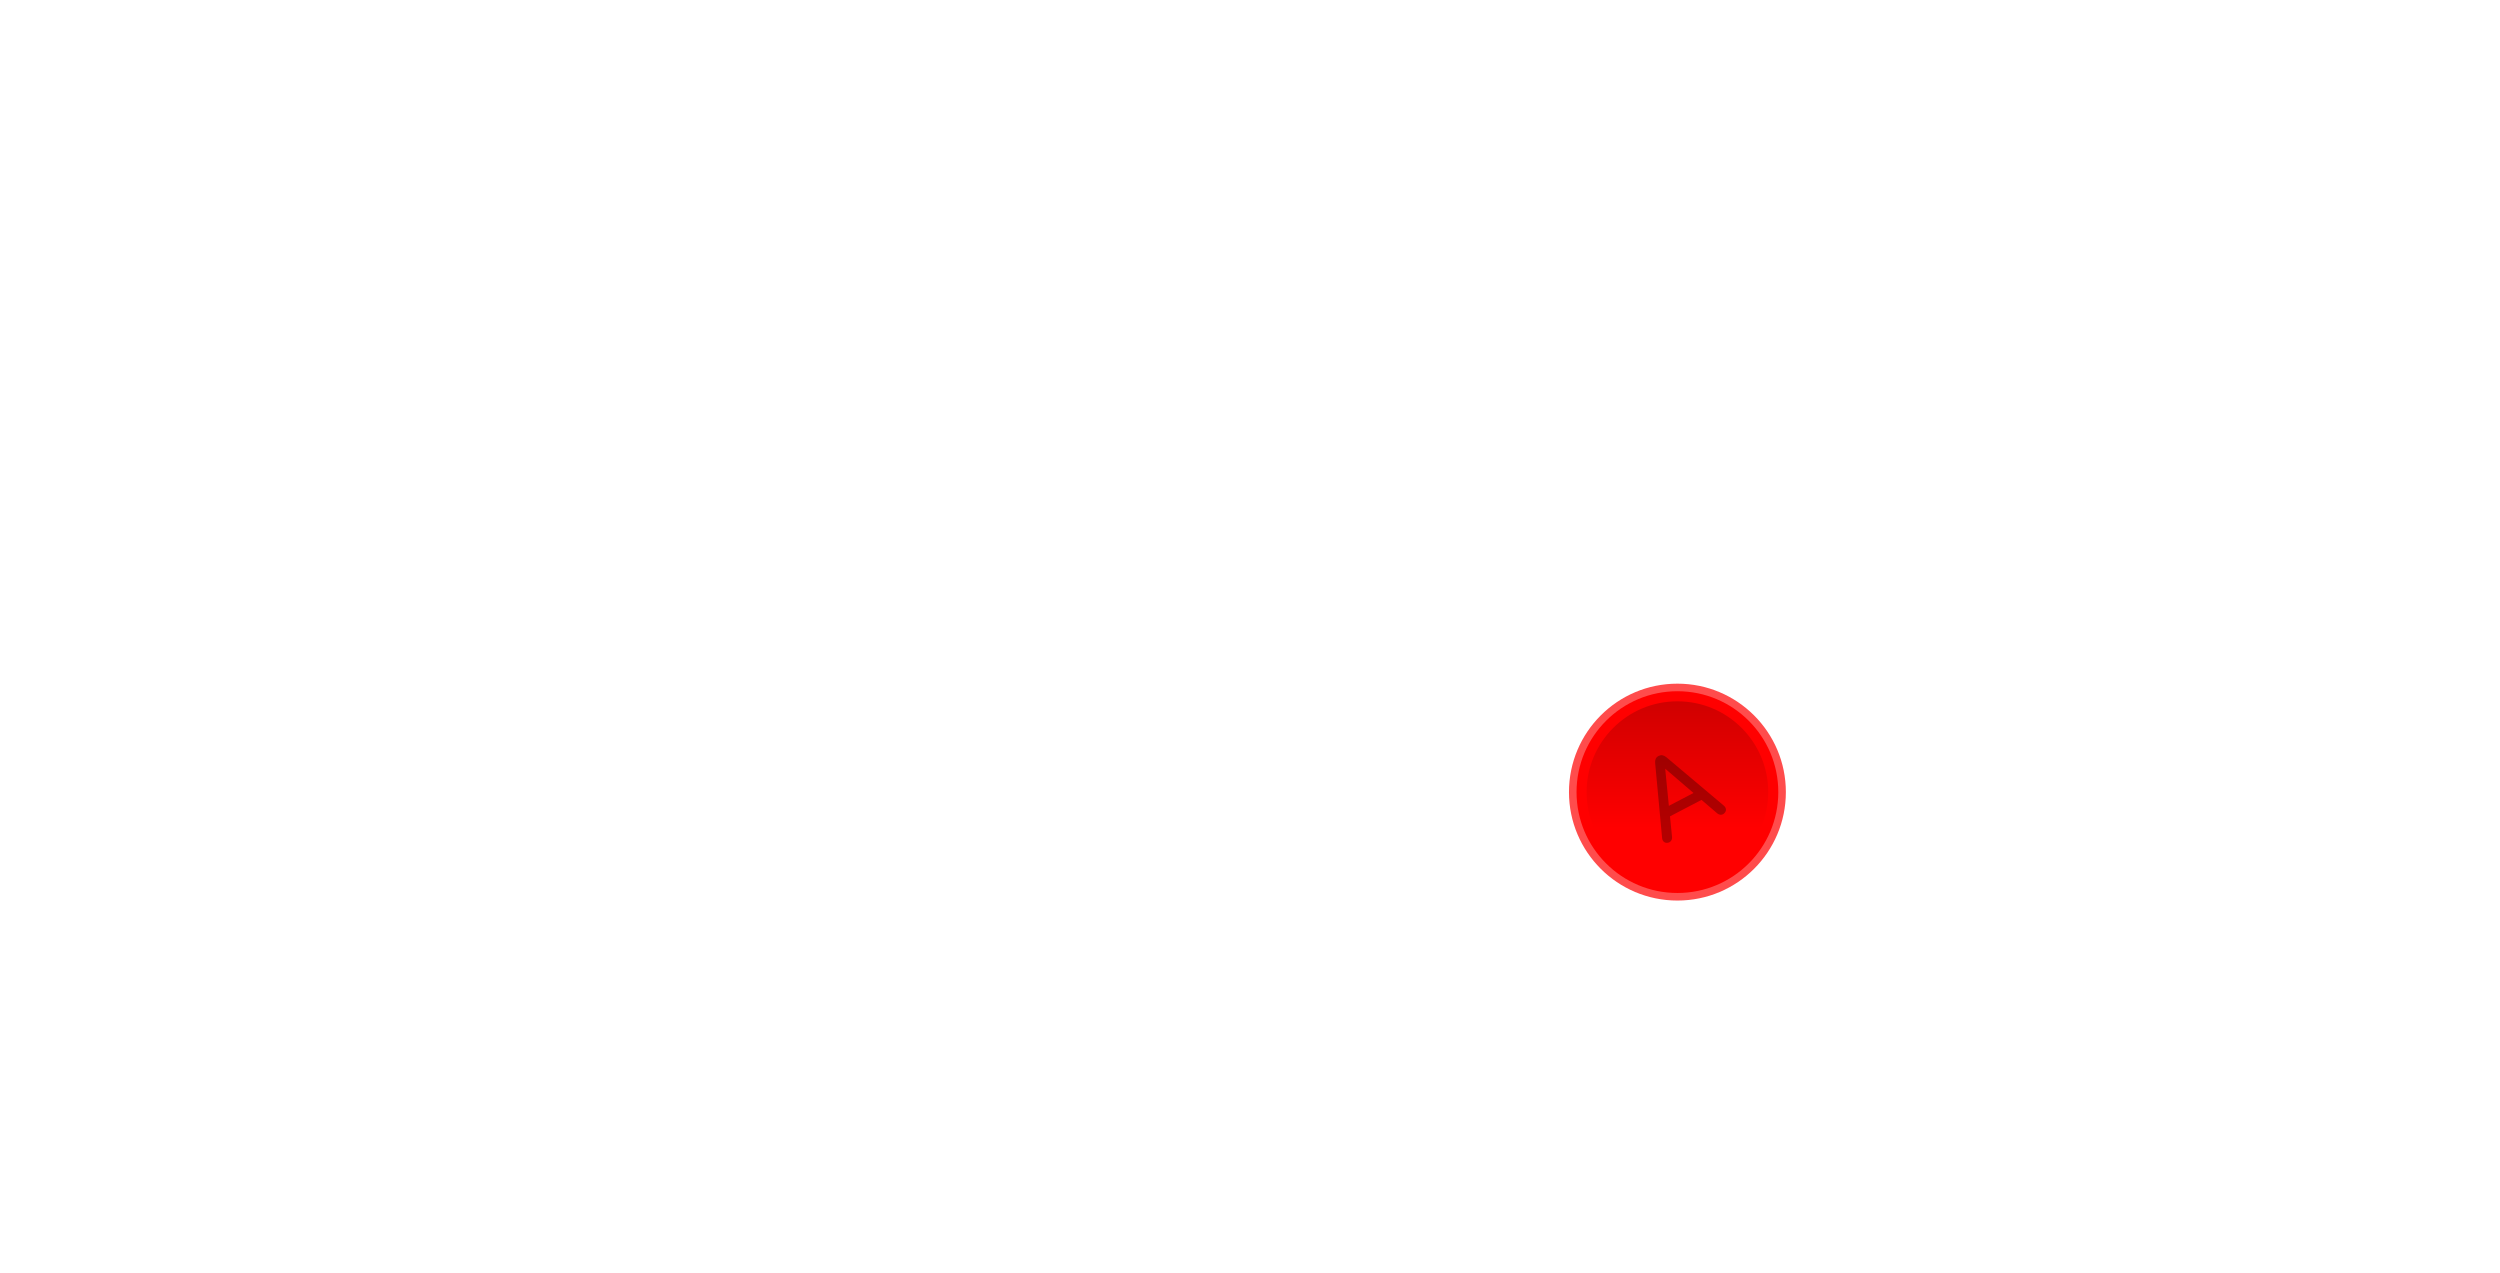
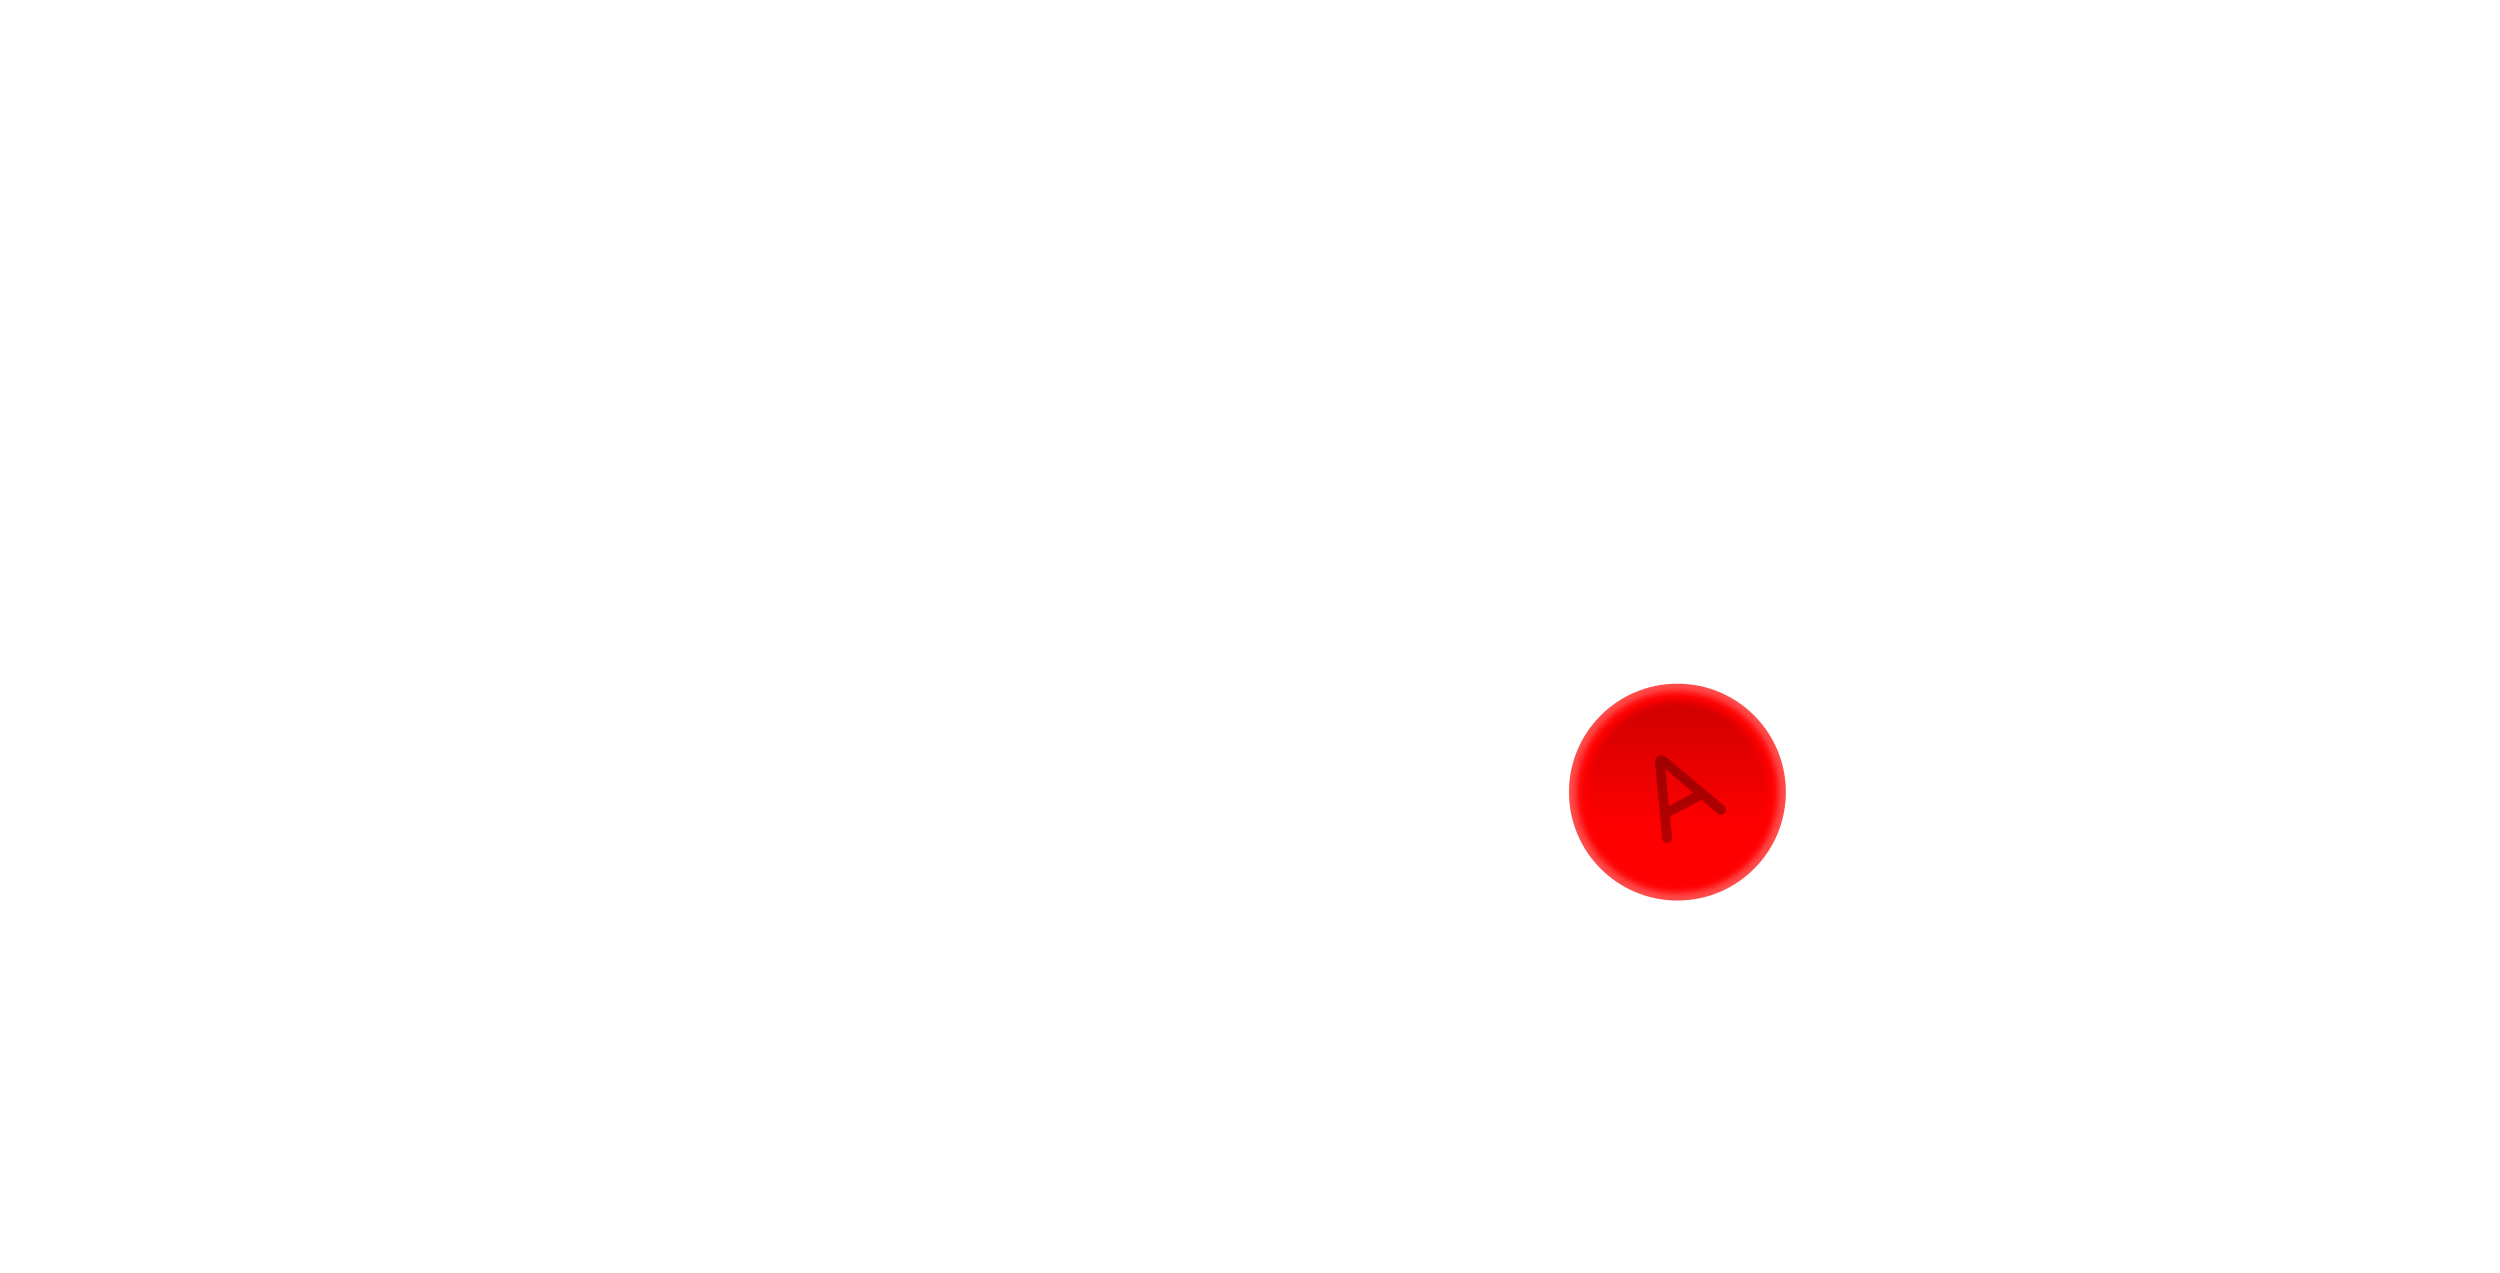
<svg xmlns="http://www.w3.org/2000/svg" xml:space="preserve" viewBox="0 0 562 286" width="562px" height="286px" version="1.1" style="shape-rendering:geometricPrecision; fill-rule:evenodd; clip-rule:evenodd">
  <defs>
    <style type="text/css">
    .fil1 {fill:red}
    .fil3 {fill:black;fill-opacity:0.3}
    .fil0 {fill:red;fill-opacity:0.7}
    .fil2 {fill:url(#id0)}
  </style>
    <linearGradient id="id0" gradientUnits="userSpaceOnUse" x1="377.084" y1="198.475" x2="377.084" y2="157.656">
      <stop offset="0" style="stop-opacity:1; stop-color:red" />
      <stop offset="0.3" style="stop-opacity:1; stop-color:red" />
      <stop offset="1" style="stop-opacity:1; stop-color:#D00000" />
    </linearGradient>
+     <filter id="Button-Blur" x="-20%" y="-20%" width="140%" height="140%">
+       <feGaussianBlur stdDeviation="0.7" />
+     </filter>
  </defs>
  <g>
    <path class="fil0" d="M377.084 153.688c13.463,0 24.378,10.914 24.378,24.378 0,13.463 -10.915,24.378 -24.378,24.378 -13.464,0 -24.378,-10.915 -24.378,-24.378 0,-13.464 10.914,-24.378 24.378,-24.378z" />
-     <circle class="fil1" cx="377.084" cy="178.066" r="22.677" />
-     <circle class="fil2" cx="377.084" cy="178.066" r="20.409" />
+     <circle class="fil1" filter="url(#Button-Blur)" cx="377.084" cy="178.066" r="22.677" />
+     <circle class="fil2" filter="url(#Button-Blur)" cx="377.084" cy="178.066" r="20.409" />
    <path class="fil3" d="M374.332 172.797l6.366 5.463 -5.537 2.894 -0.829 -8.357zm0.24 -2.592c-0.594,-0.472 -1.16,-0.554 -1.683,-0.28l-0.114 0.06c-0.525,0.274 -0.768,0.807 -0.697,1.553l1.571 16.934c0.093,0.676 0.583,1.059 1.156,0.991 0.655,-0.023 1.151,-0.573 1.069,-1.342l-0.463 -4.603 7.086 -3.704 3.515 3.007c0.585,0.507 1.319,0.413 1.712,-0.112 0.383,-0.432 0.383,-1.041 -0.143,-1.549l-13.009 -10.955z" />
  </g>
</svg>
